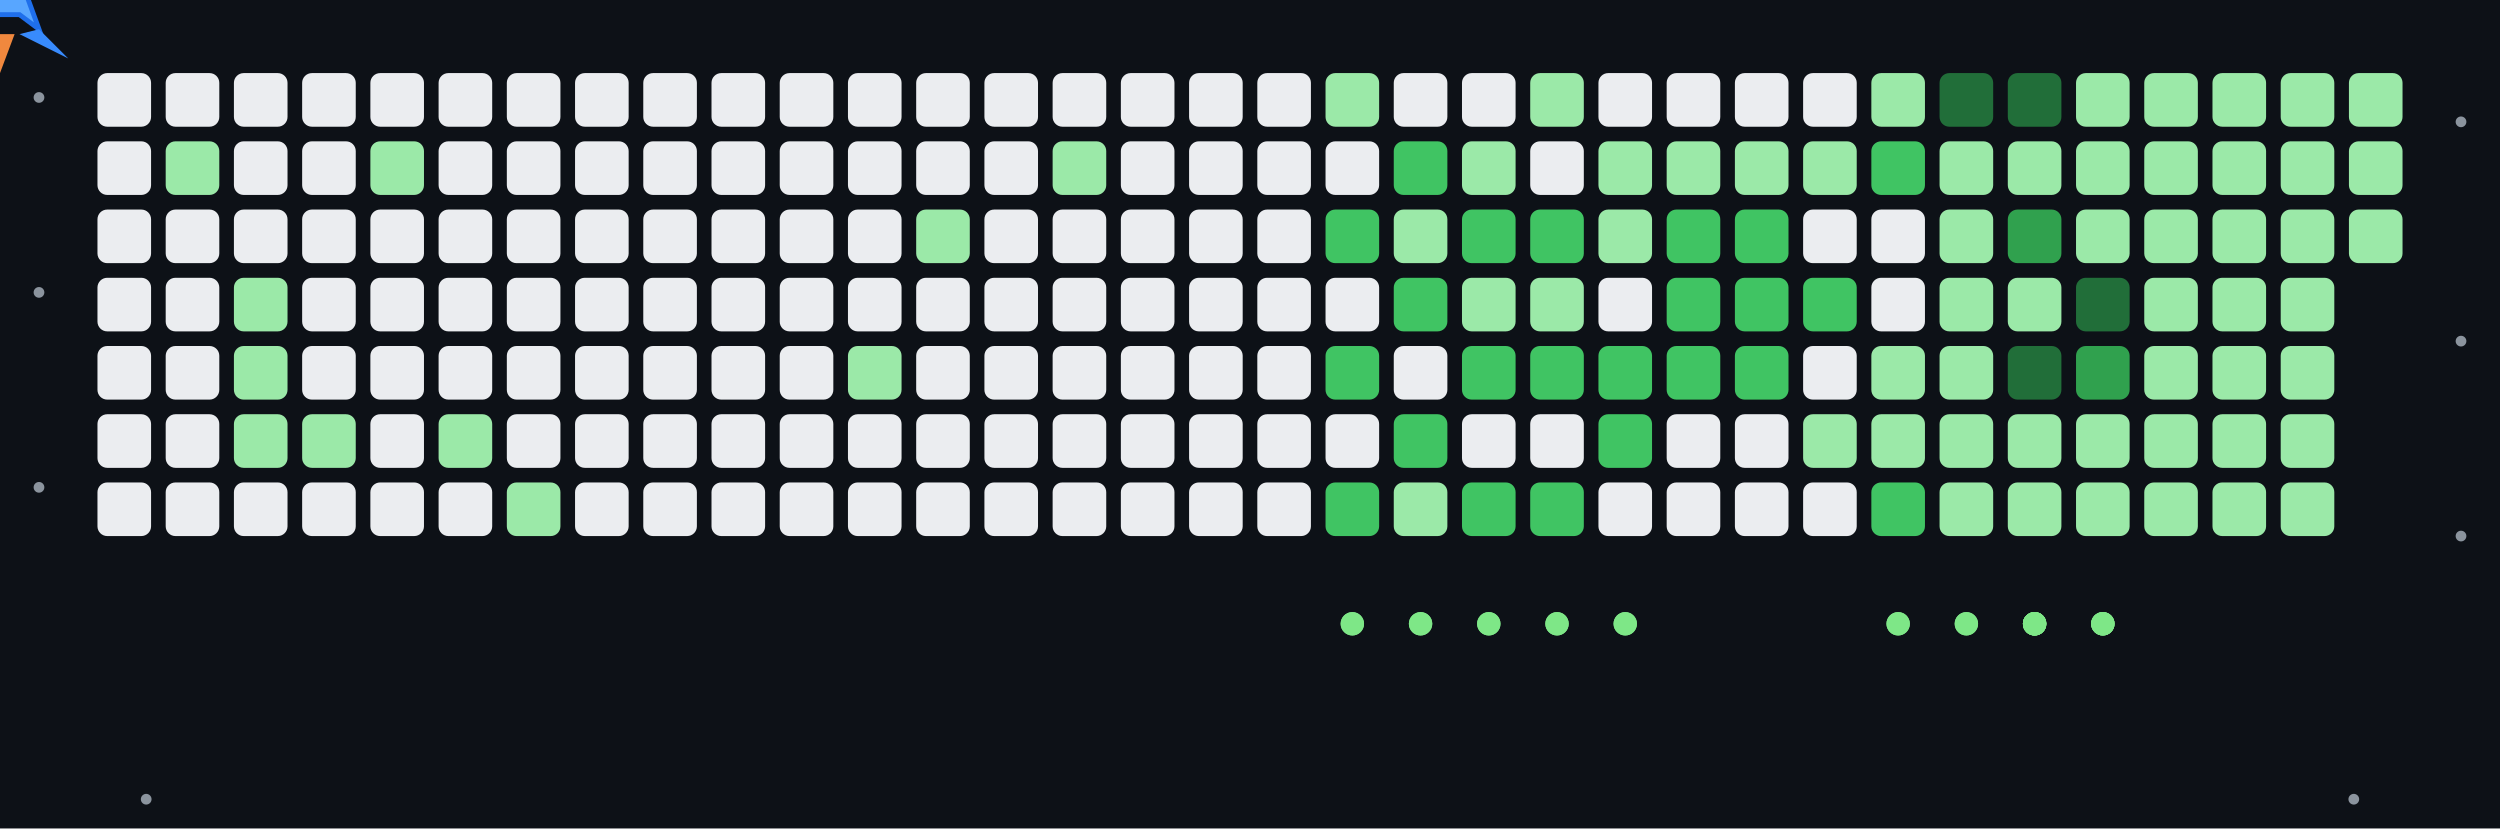
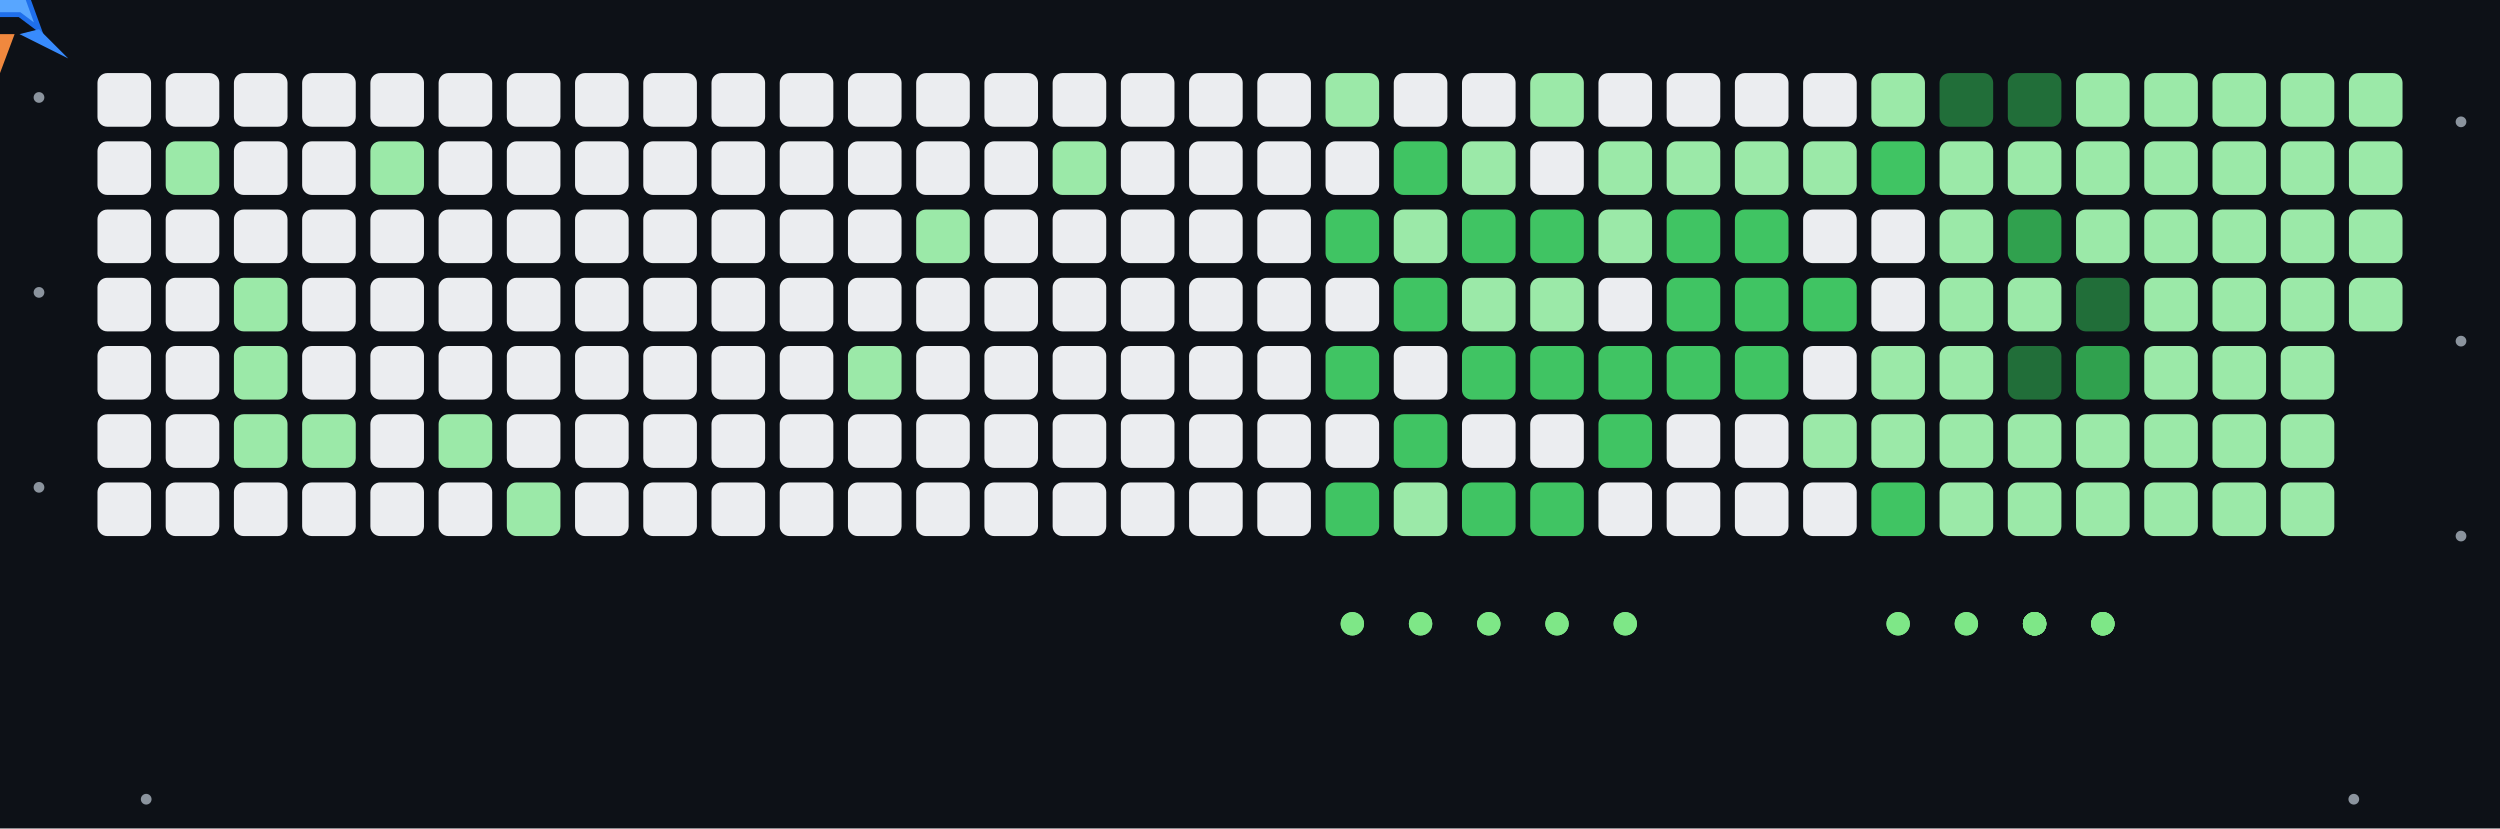
<svg xmlns="http://www.w3.org/2000/svg" viewBox="0 0 513 170">
  <rect x="0" y="0" width="513" height="170" fill="#0d1117" />
  <circle cx="8" cy="20" r="1.1" fill="#8b949e">
    <animate attributeName="opacity" values="0.2;1;0.2" dur="1.2s" repeatCount="indefinite" />
  </circle>
  <circle cx="8" cy="60" r="1.1" fill="#8b949e">
    <animate attributeName="opacity" values="0.2;1;0.2" dur="1.6s" repeatCount="indefinite" />
  </circle>
  <circle cx="8" cy="100" r="1.1" fill="#8b949e">
    <animate attributeName="opacity" values="0.2;1;0.2" dur="2s" repeatCount="indefinite" />
  </circle>
  <circle cx="505" cy="25" r="1.1" fill="#8b949e">
    <animate attributeName="opacity" values="0.2;1;0.2" dur="1.2s" repeatCount="indefinite" />
  </circle>
  <circle cx="505" cy="70" r="1.1" fill="#8b949e">
    <animate attributeName="opacity" values="0.2;1;0.2" dur="1.6s" repeatCount="indefinite" />
  </circle>
  <circle cx="505" cy="110" r="1.1" fill="#8b949e">
    <animate attributeName="opacity" values="0.2;1;0.2" dur="2s" repeatCount="indefinite" />
  </circle>
  <circle cx="30" cy="164" r="1.1" fill="#8b949e">
    <animate attributeName="opacity" values="0.2;1;0.2" dur="1.2s" repeatCount="indefinite" />
  </circle>
  <circle cx="483" cy="164" r="1.1" fill="#8b949e">
    <animate attributeName="opacity" values="0.2;1;0.2" dur="1.6s" repeatCount="indefinite" />
  </circle>
  <g id="grid">
    <rect x="20.00" y="15.00" width="11" height="11" rx="2" ry="2" fill="#ebedf0" />
    <rect x="20.00" y="29.00" width="11" height="11" rx="2" ry="2" fill="#ebedf0" />
    <rect x="20.00" y="43.00" width="11" height="11" rx="2" ry="2" fill="#ebedf0" />
    <rect x="20.00" y="57.00" width="11" height="11" rx="2" ry="2" fill="#ebedf0" />
    <rect x="20.00" y="71.00" width="11" height="11" rx="2" ry="2" fill="#ebedf0" />
    <rect x="20.00" y="85.00" width="11" height="11" rx="2" ry="2" fill="#ebedf0" />
    <rect x="20.00" y="99.00" width="11" height="11" rx="2" ry="2" fill="#ebedf0" />
    <rect x="34.00" y="15.00" width="11" height="11" rx="2" ry="2" fill="#ebedf0" />
    <rect x="34.00" y="29.00" width="11" height="11" rx="2" ry="2" fill="#9be9a8" />
    <rect x="34.00" y="43.00" width="11" height="11" rx="2" ry="2" fill="#ebedf0" />
    <rect x="34.00" y="57.00" width="11" height="11" rx="2" ry="2" fill="#ebedf0" />
    <rect x="34.00" y="71.00" width="11" height="11" rx="2" ry="2" fill="#ebedf0" />
    <rect x="34.00" y="85.00" width="11" height="11" rx="2" ry="2" fill="#ebedf0" />
    <rect x="34.00" y="99.00" width="11" height="11" rx="2" ry="2" fill="#ebedf0" />
    <rect x="48.00" y="15.00" width="11" height="11" rx="2" ry="2" fill="#ebedf0" />
    <rect x="48.00" y="29.00" width="11" height="11" rx="2" ry="2" fill="#ebedf0" />
    <rect x="48.00" y="43.00" width="11" height="11" rx="2" ry="2" fill="#ebedf0" />
    <rect x="48.00" y="57.00" width="11" height="11" rx="2" ry="2" fill="#9be9a8" />
    <rect x="48.00" y="71.00" width="11" height="11" rx="2" ry="2" fill="#9be9a8" />
    <rect x="48.00" y="85.00" width="11" height="11" rx="2" ry="2" fill="#9be9a8" />
    <rect x="48.00" y="99.00" width="11" height="11" rx="2" ry="2" fill="#ebedf0" />
    <rect x="62.00" y="15.00" width="11" height="11" rx="2" ry="2" fill="#ebedf0" />
    <rect x="62.00" y="29.00" width="11" height="11" rx="2" ry="2" fill="#ebedf0" />
    <rect x="62.00" y="43.00" width="11" height="11" rx="2" ry="2" fill="#ebedf0" />
    <rect x="62.00" y="57.00" width="11" height="11" rx="2" ry="2" fill="#ebedf0" />
    <rect x="62.00" y="71.00" width="11" height="11" rx="2" ry="2" fill="#ebedf0" />
    <rect x="62.00" y="85.00" width="11" height="11" rx="2" ry="2" fill="#9be9a8" />
    <rect x="62.00" y="99.00" width="11" height="11" rx="2" ry="2" fill="#ebedf0" />
    <rect x="76.00" y="15.00" width="11" height="11" rx="2" ry="2" fill="#ebedf0" />
    <rect x="76.00" y="29.00" width="11" height="11" rx="2" ry="2" fill="#9be9a8" />
    <rect x="76.00" y="43.00" width="11" height="11" rx="2" ry="2" fill="#ebedf0" />
    <rect x="76.00" y="57.00" width="11" height="11" rx="2" ry="2" fill="#ebedf0" />
    <rect x="76.00" y="71.00" width="11" height="11" rx="2" ry="2" fill="#ebedf0" />
    <rect x="76.00" y="85.00" width="11" height="11" rx="2" ry="2" fill="#ebedf0" />
    <rect x="76.00" y="99.00" width="11" height="11" rx="2" ry="2" fill="#ebedf0" />
    <rect x="90.00" y="15.00" width="11" height="11" rx="2" ry="2" fill="#ebedf0" />
    <rect x="90.00" y="29.00" width="11" height="11" rx="2" ry="2" fill="#ebedf0" />
    <rect x="90.00" y="43.00" width="11" height="11" rx="2" ry="2" fill="#ebedf0" />
    <rect x="90.00" y="57.00" width="11" height="11" rx="2" ry="2" fill="#ebedf0" />
    <rect x="90.00" y="71.00" width="11" height="11" rx="2" ry="2" fill="#ebedf0" />
    <rect x="90.00" y="85.00" width="11" height="11" rx="2" ry="2" fill="#9be9a8" />
    <rect x="90.00" y="99.00" width="11" height="11" rx="2" ry="2" fill="#ebedf0" />
    <rect x="104.00" y="15.00" width="11" height="11" rx="2" ry="2" fill="#ebedf0" />
    <rect x="104.00" y="29.00" width="11" height="11" rx="2" ry="2" fill="#ebedf0" />
    <rect x="104.00" y="43.00" width="11" height="11" rx="2" ry="2" fill="#ebedf0" />
    <rect x="104.00" y="57.00" width="11" height="11" rx="2" ry="2" fill="#ebedf0" />
    <rect x="104.00" y="71.00" width="11" height="11" rx="2" ry="2" fill="#ebedf0" />
    <rect x="104.00" y="85.00" width="11" height="11" rx="2" ry="2" fill="#ebedf0" />
    <rect x="104.00" y="99.00" width="11" height="11" rx="2" ry="2" fill="#9be9a8" />
    <rect x="118.00" y="15.00" width="11" height="11" rx="2" ry="2" fill="#ebedf0" />
    <rect x="118.00" y="29.00" width="11" height="11" rx="2" ry="2" fill="#ebedf0" />
    <rect x="118.00" y="43.00" width="11" height="11" rx="2" ry="2" fill="#ebedf0" />
    <rect x="118.00" y="57.00" width="11" height="11" rx="2" ry="2" fill="#ebedf0" />
    <rect x="118.00" y="71.00" width="11" height="11" rx="2" ry="2" fill="#ebedf0" />
    <rect x="118.00" y="85.00" width="11" height="11" rx="2" ry="2" fill="#ebedf0" />
    <rect x="118.00" y="99.00" width="11" height="11" rx="2" ry="2" fill="#ebedf0" />
    <rect x="132.00" y="15.00" width="11" height="11" rx="2" ry="2" fill="#ebedf0" />
    <rect x="132.00" y="29.00" width="11" height="11" rx="2" ry="2" fill="#ebedf0" />
    <rect x="132.00" y="43.00" width="11" height="11" rx="2" ry="2" fill="#ebedf0" />
    <rect x="132.00" y="57.00" width="11" height="11" rx="2" ry="2" fill="#ebedf0" />
    <rect x="132.00" y="71.00" width="11" height="11" rx="2" ry="2" fill="#ebedf0" />
    <rect x="132.00" y="85.00" width="11" height="11" rx="2" ry="2" fill="#ebedf0" />
    <rect x="132.00" y="99.00" width="11" height="11" rx="2" ry="2" fill="#ebedf0" />
    <rect x="146.00" y="15.00" width="11" height="11" rx="2" ry="2" fill="#ebedf0" />
    <rect x="146.00" y="29.00" width="11" height="11" rx="2" ry="2" fill="#ebedf0" />
    <rect x="146.00" y="43.00" width="11" height="11" rx="2" ry="2" fill="#ebedf0" />
    <rect x="146.00" y="57.00" width="11" height="11" rx="2" ry="2" fill="#ebedf0" />
    <rect x="146.00" y="71.00" width="11" height="11" rx="2" ry="2" fill="#ebedf0" />
    <rect x="146.00" y="85.00" width="11" height="11" rx="2" ry="2" fill="#ebedf0" />
    <rect x="146.00" y="99.00" width="11" height="11" rx="2" ry="2" fill="#ebedf0" />
    <rect x="160.00" y="15.00" width="11" height="11" rx="2" ry="2" fill="#ebedf0" />
    <rect x="160.00" y="29.00" width="11" height="11" rx="2" ry="2" fill="#ebedf0" />
    <rect x="160.00" y="43.00" width="11" height="11" rx="2" ry="2" fill="#ebedf0" />
    <rect x="160.00" y="57.00" width="11" height="11" rx="2" ry="2" fill="#ebedf0" />
    <rect x="160.00" y="71.00" width="11" height="11" rx="2" ry="2" fill="#ebedf0" />
    <rect x="160.00" y="85.00" width="11" height="11" rx="2" ry="2" fill="#ebedf0" />
    <rect x="160.00" y="99.00" width="11" height="11" rx="2" ry="2" fill="#ebedf0" />
    <rect x="174.00" y="15.00" width="11" height="11" rx="2" ry="2" fill="#ebedf0" />
    <rect x="174.00" y="29.00" width="11" height="11" rx="2" ry="2" fill="#ebedf0" />
    <rect x="174.00" y="43.00" width="11" height="11" rx="2" ry="2" fill="#ebedf0" />
    <rect x="174.00" y="57.00" width="11" height="11" rx="2" ry="2" fill="#ebedf0" />
    <rect x="174.00" y="71.00" width="11" height="11" rx="2" ry="2" fill="#9be9a8" />
    <rect x="174.00" y="85.00" width="11" height="11" rx="2" ry="2" fill="#ebedf0" />
    <rect x="174.00" y="99.00" width="11" height="11" rx="2" ry="2" fill="#ebedf0" />
    <rect x="188.00" y="15.00" width="11" height="11" rx="2" ry="2" fill="#ebedf0" />
    <rect x="188.00" y="29.00" width="11" height="11" rx="2" ry="2" fill="#ebedf0" />
    <rect x="188.00" y="43.00" width="11" height="11" rx="2" ry="2" fill="#9be9a8" />
    <rect x="188.00" y="57.00" width="11" height="11" rx="2" ry="2" fill="#ebedf0" />
    <rect x="188.00" y="71.00" width="11" height="11" rx="2" ry="2" fill="#ebedf0" />
    <rect x="188.00" y="85.00" width="11" height="11" rx="2" ry="2" fill="#ebedf0" />
    <rect x="188.00" y="99.00" width="11" height="11" rx="2" ry="2" fill="#ebedf0" />
    <rect x="202.00" y="15.00" width="11" height="11" rx="2" ry="2" fill="#ebedf0" />
    <rect x="202.00" y="29.00" width="11" height="11" rx="2" ry="2" fill="#ebedf0" />
    <rect x="202.00" y="43.00" width="11" height="11" rx="2" ry="2" fill="#ebedf0" />
    <rect x="202.00" y="57.00" width="11" height="11" rx="2" ry="2" fill="#ebedf0" />
    <rect x="202.00" y="71.00" width="11" height="11" rx="2" ry="2" fill="#ebedf0" />
    <rect x="202.00" y="85.00" width="11" height="11" rx="2" ry="2" fill="#ebedf0" />
    <rect x="202.00" y="99.00" width="11" height="11" rx="2" ry="2" fill="#ebedf0" />
    <rect x="216.00" y="15.00" width="11" height="11" rx="2" ry="2" fill="#ebedf0" />
    <rect x="216.00" y="29.00" width="11" height="11" rx="2" ry="2" fill="#9be9a8" />
    <rect x="216.00" y="43.00" width="11" height="11" rx="2" ry="2" fill="#ebedf0" />
    <rect x="216.00" y="57.00" width="11" height="11" rx="2" ry="2" fill="#ebedf0" />
    <rect x="216.00" y="71.00" width="11" height="11" rx="2" ry="2" fill="#ebedf0" />
    <rect x="216.00" y="85.00" width="11" height="11" rx="2" ry="2" fill="#ebedf0" />
    <rect x="216.00" y="99.00" width="11" height="11" rx="2" ry="2" fill="#ebedf0" />
    <rect x="230.00" y="15.00" width="11" height="11" rx="2" ry="2" fill="#ebedf0" />
    <rect x="230.00" y="29.00" width="11" height="11" rx="2" ry="2" fill="#ebedf0" />
    <rect x="230.00" y="43.00" width="11" height="11" rx="2" ry="2" fill="#ebedf0" />
    <rect x="230.00" y="57.00" width="11" height="11" rx="2" ry="2" fill="#ebedf0" />
    <rect x="230.00" y="71.00" width="11" height="11" rx="2" ry="2" fill="#ebedf0" />
    <rect x="230.00" y="85.00" width="11" height="11" rx="2" ry="2" fill="#ebedf0" />
    <rect x="230.00" y="99.00" width="11" height="11" rx="2" ry="2" fill="#ebedf0" />
    <rect x="244.00" y="15.00" width="11" height="11" rx="2" ry="2" fill="#ebedf0" />
    <rect x="244.00" y="29.00" width="11" height="11" rx="2" ry="2" fill="#ebedf0" />
    <rect x="244.00" y="43.00" width="11" height="11" rx="2" ry="2" fill="#ebedf0" />
    <rect x="244.00" y="57.00" width="11" height="11" rx="2" ry="2" fill="#ebedf0" />
    <rect x="244.00" y="71.00" width="11" height="11" rx="2" ry="2" fill="#ebedf0" />
    <rect x="244.00" y="85.00" width="11" height="11" rx="2" ry="2" fill="#ebedf0" />
    <rect x="244.00" y="99.00" width="11" height="11" rx="2" ry="2" fill="#ebedf0" />
    <rect x="258.00" y="15.00" width="11" height="11" rx="2" ry="2" fill="#ebedf0" />
    <rect x="258.00" y="29.00" width="11" height="11" rx="2" ry="2" fill="#ebedf0" />
    <rect x="258.00" y="43.00" width="11" height="11" rx="2" ry="2" fill="#ebedf0" />
    <rect x="258.00" y="57.00" width="11" height="11" rx="2" ry="2" fill="#ebedf0" />
    <rect x="258.00" y="71.00" width="11" height="11" rx="2" ry="2" fill="#ebedf0" />
    <rect x="258.00" y="85.00" width="11" height="11" rx="2" ry="2" fill="#ebedf0" />
    <rect x="258.00" y="99.00" width="11" height="11" rx="2" ry="2" fill="#ebedf0" />
    <rect x="272.00" y="15.00" width="11" height="11" rx="2" ry="2" fill="#9be9a8" />
    <rect x="272.00" y="29.00" width="11" height="11" rx="2" ry="2" fill="#ebedf0" />
    <rect x="272.00" y="43.00" width="11" height="11" rx="2" ry="2" fill="#40c463" />
    <rect x="272.00" y="57.00" width="11" height="11" rx="2" ry="2" fill="#ebedf0" />
    <rect x="272.00" y="71.00" width="11" height="11" rx="2" ry="2" fill="#40c463">
      <animate attributeName="fill" dur="20s" repeatCount="indefinite" keyTimes="0;0.271;0.277;0.729;0.735;1" values="#40c463;#40c463;#39d353;#40c463;#39d353;#40c463" />
    </rect>
    <rect x="272.00" y="85.00" width="11" height="11" rx="2" ry="2" fill="#ebedf0" />
    <rect x="272.00" y="99.00" width="11" height="11" rx="2" ry="2" fill="#40c463" />
    <rect x="286.00" y="15.00" width="11" height="11" rx="2" ry="2" fill="#ebedf0" />
    <rect x="286.00" y="29.00" width="11" height="11" rx="2" ry="2" fill="#40c463" />
    <rect x="286.00" y="43.00" width="11" height="11" rx="2" ry="2" fill="#9be9a8" />
    <rect x="286.00" y="57.00" width="11" height="11" rx="2" ry="2" fill="#40c463" />
    <rect x="286.00" y="71.00" width="11" height="11" rx="2" ry="2" fill="#ebedf0" />
    <rect x="286.00" y="85.00" width="11" height="11" rx="2" ry="2" fill="#40c463">
      <animate attributeName="fill" dur="20s" repeatCount="indefinite" keyTimes="0;0.285;0.291;0.715;0.721;1" values="#40c463;#40c463;#39d353;#40c463;#39d353;#40c463" />
    </rect>
    <rect x="286.00" y="99.00" width="11" height="11" rx="2" ry="2" fill="#9be9a8" />
    <rect x="300.00" y="15.00" width="11" height="11" rx="2" ry="2" fill="#ebedf0" />
    <rect x="300.00" y="29.00" width="11" height="11" rx="2" ry="2" fill="#9be9a8" />
    <rect x="300.00" y="43.00" width="11" height="11" rx="2" ry="2" fill="#40c463" />
    <rect x="300.00" y="57.00" width="11" height="11" rx="2" ry="2" fill="#9be9a8" />
    <rect x="300.00" y="71.00" width="11" height="11" rx="2" ry="2" fill="#40c463" />
    <rect x="300.00" y="85.00" width="11" height="11" rx="2" ry="2" fill="#ebedf0" />
    <rect x="300.00" y="99.00" width="11" height="11" rx="2" ry="2" fill="#40c463">
      <animate attributeName="fill" dur="20s" repeatCount="indefinite" keyTimes="0;0.299;0.305;0.701;0.707;1" values="#40c463;#40c463;#39d353;#40c463;#39d353;#40c463" />
    </rect>
    <rect x="314.00" y="15.00" width="11" height="11" rx="2" ry="2" fill="#9be9a8" />
    <rect x="314.00" y="29.00" width="11" height="11" rx="2" ry="2" fill="#ebedf0" />
    <rect x="314.00" y="43.00" width="11" height="11" rx="2" ry="2" fill="#40c463" />
    <rect x="314.00" y="57.00" width="11" height="11" rx="2" ry="2" fill="#9be9a8" />
    <rect x="314.00" y="71.00" width="11" height="11" rx="2" ry="2" fill="#40c463" />
    <rect x="314.00" y="85.00" width="11" height="11" rx="2" ry="2" fill="#ebedf0" />
    <rect x="314.00" y="99.00" width="11" height="11" rx="2" ry="2" fill="#40c463">
      <animate attributeName="fill" dur="20s" repeatCount="indefinite" keyTimes="0;0.313;0.319;0.687;0.693;1" values="#40c463;#40c463;#39d353;#40c463;#39d353;#40c463" />
    </rect>
    <rect x="328.00" y="15.00" width="11" height="11" rx="2" ry="2" fill="#ebedf0" />
    <rect x="328.00" y="29.00" width="11" height="11" rx="2" ry="2" fill="#9be9a8" />
    <rect x="328.00" y="43.00" width="11" height="11" rx="2" ry="2" fill="#9be9a8" />
    <rect x="328.00" y="57.00" width="11" height="11" rx="2" ry="2" fill="#ebedf0" />
    <rect x="328.00" y="71.00" width="11" height="11" rx="2" ry="2" fill="#40c463" />
    <rect x="328.00" y="85.00" width="11" height="11" rx="2" ry="2" fill="#40c463">
      <animate attributeName="fill" dur="20s" repeatCount="indefinite" keyTimes="0;0.327;0.333;0.673;0.679;1" values="#40c463;#40c463;#39d353;#40c463;#39d353;#40c463" />
    </rect>
    <rect x="328.00" y="99.00" width="11" height="11" rx="2" ry="2" fill="#ebedf0" />
    <rect x="342.00" y="15.00" width="11" height="11" rx="2" ry="2" fill="#ebedf0" />
    <rect x="342.00" y="29.00" width="11" height="11" rx="2" ry="2" fill="#9be9a8" />
    <rect x="342.00" y="43.00" width="11" height="11" rx="2" ry="2" fill="#40c463" />
    <rect x="342.00" y="57.00" width="11" height="11" rx="2" ry="2" fill="#40c463" />
    <rect x="342.00" y="71.00" width="11" height="11" rx="2" ry="2" fill="#40c463" />
    <rect x="342.00" y="85.00" width="11" height="11" rx="2" ry="2" fill="#ebedf0" />
    <rect x="342.00" y="99.00" width="11" height="11" rx="2" ry="2" fill="#ebedf0" />
    <rect x="356.00" y="15.00" width="11" height="11" rx="2" ry="2" fill="#ebedf0" />
    <rect x="356.00" y="29.00" width="11" height="11" rx="2" ry="2" fill="#9be9a8" />
    <rect x="356.00" y="43.00" width="11" height="11" rx="2" ry="2" fill="#40c463" />
    <rect x="356.00" y="57.00" width="11" height="11" rx="2" ry="2" fill="#40c463" />
    <rect x="356.00" y="71.00" width="11" height="11" rx="2" ry="2" fill="#40c463" />
    <rect x="356.00" y="85.00" width="11" height="11" rx="2" ry="2" fill="#ebedf0" />
    <rect x="356.00" y="99.00" width="11" height="11" rx="2" ry="2" fill="#ebedf0" />
    <rect x="370.00" y="15.00" width="11" height="11" rx="2" ry="2" fill="#ebedf0" />
    <rect x="370.00" y="29.00" width="11" height="11" rx="2" ry="2" fill="#9be9a8" />
    <rect x="370.00" y="43.00" width="11" height="11" rx="2" ry="2" fill="#ebedf0" />
    <rect x="370.00" y="57.00" width="11" height="11" rx="2" ry="2" fill="#40c463" />
    <rect x="370.00" y="71.00" width="11" height="11" rx="2" ry="2" fill="#ebedf0" />
    <rect x="370.00" y="85.00" width="11" height="11" rx="2" ry="2" fill="#9be9a8" />
    <rect x="370.00" y="99.00" width="11" height="11" rx="2" ry="2" fill="#ebedf0" />
    <rect x="384.00" y="15.00" width="11" height="11" rx="2" ry="2" fill="#9be9a8" />
    <rect x="384.00" y="29.00" width="11" height="11" rx="2" ry="2" fill="#40c463" />
    <rect x="384.00" y="43.00" width="11" height="11" rx="2" ry="2" fill="#ebedf0" />
    <rect x="384.00" y="57.00" width="11" height="11" rx="2" ry="2" fill="#ebedf0" />
    <rect x="384.00" y="71.00" width="11" height="11" rx="2" ry="2" fill="#9be9a8" />
    <rect x="384.00" y="85.00" width="11" height="11" rx="2" ry="2" fill="#9be9a8" />
    <rect x="384.00" y="99.00" width="11" height="11" rx="2" ry="2" fill="#40c463">
      <animate attributeName="fill" dur="20s" repeatCount="indefinite" keyTimes="0;0.382;0.388;0.618;0.624;1" values="#40c463;#40c463;#39d353;#40c463;#39d353;#40c463" />
    </rect>
    <rect x="398.00" y="15.00" width="11" height="11" rx="2" ry="2" fill="#216e39">
      <animate attributeName="fill" dur="20s" repeatCount="indefinite" keyTimes="0;0.396;0.402;0.604;0.61;1" values="#216e39;#216e39;#39d353;#216e39;#39d353;#216e39" />
    </rect>
    <rect x="398.00" y="29.00" width="11" height="11" rx="2" ry="2" fill="#9be9a8" />
    <rect x="398.00" y="43.00" width="11" height="11" rx="2" ry="2" fill="#9be9a8" />
    <rect x="398.00" y="57.00" width="11" height="11" rx="2" ry="2" fill="#9be9a8" />
    <rect x="398.00" y="71.00" width="11" height="11" rx="2" ry="2" fill="#9be9a8" />
    <rect x="398.00" y="85.00" width="11" height="11" rx="2" ry="2" fill="#9be9a8" />
    <rect x="398.00" y="99.00" width="11" height="11" rx="2" ry="2" fill="#9be9a8" />
    <rect x="412.00" y="15.00" width="11" height="11" rx="2" ry="2" fill="#216e39">
      <animate attributeName="fill" dur="20s" repeatCount="indefinite" keyTimes="0;0.41;0.416;0.59;0.596;1" values="#216e39;#216e39;#39d353;#216e39;#39d353;#216e39" />
    </rect>
    <rect x="412.00" y="29.00" width="11" height="11" rx="2" ry="2" fill="#9be9a8" />
    <rect x="412.00" y="43.00" width="11" height="11" rx="2" ry="2" fill="#30a14e">
      <animate attributeName="fill" dur="20s" repeatCount="indefinite" keyTimes="0;0.41;0.416;0.59;0.596;1" values="#30a14e;#30a14e;#39d353;#30a14e;#39d353;#30a14e" />
    </rect>
    <rect x="412.00" y="57.00" width="11" height="11" rx="2" ry="2" fill="#9be9a8" />
    <rect x="412.00" y="71.00" width="11" height="11" rx="2" ry="2" fill="#216e39">
      <animate attributeName="fill" dur="20s" repeatCount="indefinite" keyTimes="0;0.41;0.416;0.59;0.596;1" values="#216e39;#216e39;#39d353;#216e39;#39d353;#216e39" />
    </rect>
    <rect x="412.00" y="85.00" width="11" height="11" rx="2" ry="2" fill="#9be9a8" />
    <rect x="412.00" y="99.00" width="11" height="11" rx="2" ry="2" fill="#9be9a8" />
    <rect x="426.00" y="15.00" width="11" height="11" rx="2" ry="2" fill="#9be9a8" />
    <rect x="426.00" y="29.00" width="11" height="11" rx="2" ry="2" fill="#9be9a8" />
    <rect x="426.00" y="43.00" width="11" height="11" rx="2" ry="2" fill="#9be9a8" />
    <rect x="426.00" y="57.00" width="11" height="11" rx="2" ry="2" fill="#216e39">
      <animate attributeName="fill" dur="20s" repeatCount="indefinite" keyTimes="0;0.424;0.43;0.576;0.582;1" values="#216e39;#216e39;#39d353;#216e39;#39d353;#216e39" />
    </rect>
    <rect x="426.00" y="71.00" width="11" height="11" rx="2" ry="2" fill="#30a14e">
      <animate attributeName="fill" dur="20s" repeatCount="indefinite" keyTimes="0;0.424;0.43;0.576;0.582;1" values="#30a14e;#30a14e;#39d353;#30a14e;#39d353;#30a14e" />
    </rect>
    <rect x="426.00" y="85.00" width="11" height="11" rx="2" ry="2" fill="#9be9a8" />
    <rect x="426.00" y="99.00" width="11" height="11" rx="2" ry="2" fill="#9be9a8" />
    <rect x="440.00" y="15.00" width="11" height="11" rx="2" ry="2" fill="#9be9a8" />
    <rect x="440.00" y="29.00" width="11" height="11" rx="2" ry="2" fill="#9be9a8" />
    <rect x="440.00" y="43.00" width="11" height="11" rx="2" ry="2" fill="#9be9a8" />
    <rect x="440.00" y="57.00" width="11" height="11" rx="2" ry="2" fill="#9be9a8" />
    <rect x="440.00" y="71.00" width="11" height="11" rx="2" ry="2" fill="#9be9a8" />
    <rect x="440.00" y="85.00" width="11" height="11" rx="2" ry="2" fill="#9be9a8" />
    <rect x="440.00" y="99.00" width="11" height="11" rx="2" ry="2" fill="#9be9a8" />
    <rect x="454.00" y="15.00" width="11" height="11" rx="2" ry="2" fill="#9be9a8" />
    <rect x="454.00" y="29.00" width="11" height="11" rx="2" ry="2" fill="#9be9a8" />
    <rect x="454.00" y="43.00" width="11" height="11" rx="2" ry="2" fill="#9be9a8" />
    <rect x="454.00" y="57.00" width="11" height="11" rx="2" ry="2" fill="#9be9a8" />
    <rect x="454.00" y="71.00" width="11" height="11" rx="2" ry="2" fill="#9be9a8" />
    <rect x="454.00" y="85.00" width="11" height="11" rx="2" ry="2" fill="#9be9a8" />
    <rect x="454.00" y="99.00" width="11" height="11" rx="2" ry="2" fill="#9be9a8" />
    <rect x="468.00" y="15.00" width="11" height="11" rx="2" ry="2" fill="#9be9a8" />
    <rect x="468.00" y="29.00" width="11" height="11" rx="2" ry="2" fill="#9be9a8" />
    <rect x="468.00" y="43.00" width="11" height="11" rx="2" ry="2" fill="#9be9a8" />
    <rect x="468.00" y="57.00" width="11" height="11" rx="2" ry="2" fill="#9be9a8" />
    <rect x="468.00" y="71.00" width="11" height="11" rx="2" ry="2" fill="#9be9a8" />
    <rect x="468.00" y="85.00" width="11" height="11" rx="2" ry="2" fill="#9be9a8" />
    <rect x="468.00" y="99.00" width="11" height="11" rx="2" ry="2" fill="#9be9a8" />
    <rect x="482.00" y="15.00" width="11" height="11" rx="2" ry="2" fill="#9be9a8" />
    <rect x="482.00" y="29.00" width="11" height="11" rx="2" ry="2" fill="#9be9a8" />
    <rect x="482.00" y="43.00" width="11" height="11" rx="2" ry="2" fill="#9be9a8" />
+     <rect x="482.00" y="57.00" width="11" height="11" rx="2" ry="2" fill="#9be9a8" />
  </g>
  <g id="bullets">
    <circle cx="277.5" cy="128" r="2.4" fill="#7ee787">
      <animate attributeName="cy" dur="20s" repeatCount="indefinite" keyTimes="0;0.253;0.271;1" values="128;128;76.5;76.5" />
      <animate attributeName="opacity" dur="20s" repeatCount="indefinite" keyTimes="0;0.253;0.271;0.277;1" values="0;1;1;0;0" />
    </circle>
    <circle cx="291.5" cy="128" r="2.4" fill="#7ee787">
      <animate attributeName="cy" dur="20s" repeatCount="indefinite" keyTimes="0;0.267;0.285;1" values="128;128;90.5;90.5" />
      <animate attributeName="opacity" dur="20s" repeatCount="indefinite" keyTimes="0;0.267;0.285;0.291;1" values="0;1;1;0;0" />
    </circle>
    <circle cx="305.5" cy="128" r="2.4" fill="#7ee787">
      <animate attributeName="cy" dur="20s" repeatCount="indefinite" keyTimes="0;0.281;0.299;1" values="128;128;104.5;104.5" />
      <animate attributeName="opacity" dur="20s" repeatCount="indefinite" keyTimes="0;0.281;0.299;0.305;1" values="0;1;1;0;0" />
    </circle>
    <circle cx="319.5" cy="128" r="2.4" fill="#7ee787">
      <animate attributeName="cy" dur="20s" repeatCount="indefinite" keyTimes="0;0.295;0.313;1" values="128;128;104.5;104.5" />
      <animate attributeName="opacity" dur="20s" repeatCount="indefinite" keyTimes="0;0.295;0.313;0.319;1" values="0;1;1;0;0" />
    </circle>
    <circle cx="333.5" cy="128" r="2.4" fill="#7ee787">
      <animate attributeName="cy" dur="20s" repeatCount="indefinite" keyTimes="0;0.309;0.327;1" values="128;128;90.5;90.5" />
      <animate attributeName="opacity" dur="20s" repeatCount="indefinite" keyTimes="0;0.309;0.327;0.333;1" values="0;1;1;0;0" />
    </circle>
    <circle cx="389.5" cy="128" r="2.4" fill="#7ee787">
      <animate attributeName="cy" dur="20s" repeatCount="indefinite" keyTimes="0;0.364;0.382;1" values="128;128;104.5;104.5" />
      <animate attributeName="opacity" dur="20s" repeatCount="indefinite" keyTimes="0;0.364;0.382;0.388;1" values="0;1;1;0;0" />
    </circle>
    <circle cx="403.5" cy="128" r="2.4" fill="#7ee787">
      <animate attributeName="cy" dur="20s" repeatCount="indefinite" keyTimes="0;0.378;0.396;1" values="128;128;20.5;20.5" />
      <animate attributeName="opacity" dur="20s" repeatCount="indefinite" keyTimes="0;0.378;0.396;0.402;1" values="0;1;1;0;0" />
    </circle>
    <circle cx="417.5" cy="128" r="2.4" fill="#7ee787">
      <animate attributeName="cy" dur="20s" repeatCount="indefinite" keyTimes="0;0.392;0.41;1" values="128;128;20.5;20.5" />
      <animate attributeName="opacity" dur="20s" repeatCount="indefinite" keyTimes="0;0.392;0.41;0.416;1" values="0;1;1;0;0" />
    </circle>
    <circle cx="417.5" cy="128" r="2.4" fill="#7ee787">
      <animate attributeName="cy" dur="20s" repeatCount="indefinite" keyTimes="0;0.392;0.41;1" values="128;128;48.5;48.5" />
      <animate attributeName="opacity" dur="20s" repeatCount="indefinite" keyTimes="0;0.392;0.41;0.416;1" values="0;1;1;0;0" />
    </circle>
    <circle cx="417.5" cy="128" r="2.4" fill="#7ee787">
      <animate attributeName="cy" dur="20s" repeatCount="indefinite" keyTimes="0;0.392;0.41;1" values="128;128;76.5;76.5" />
      <animate attributeName="opacity" dur="20s" repeatCount="indefinite" keyTimes="0;0.392;0.41;0.416;1" values="0;1;1;0;0" />
    </circle>
    <circle cx="431.5" cy="128" r="2.4" fill="#7ee787">
      <animate attributeName="cy" dur="20s" repeatCount="indefinite" keyTimes="0;0.406;0.424;1" values="128;128;62.5;62.5" />
      <animate attributeName="opacity" dur="20s" repeatCount="indefinite" keyTimes="0;0.406;0.424;0.43;1" values="0;1;1;0;0" />
    </circle>
    <circle cx="431.5" cy="128" r="2.4" fill="#7ee787">
      <animate attributeName="cy" dur="20s" repeatCount="indefinite" keyTimes="0;0.406;0.424;1" values="128;128;76.5;76.5" />
      <animate attributeName="opacity" dur="20s" repeatCount="indefinite" keyTimes="0;0.406;0.424;0.43;1" values="0;1;1;0;0" />
    </circle>
    <circle cx="431.5" cy="128" r="2.4" fill="#7ee787">
      <animate attributeName="cy" dur="20s" repeatCount="indefinite" keyTimes="0;0.558;0.576;1" values="128;128;76.5;76.5" />
      <animate attributeName="opacity" dur="20s" repeatCount="indefinite" keyTimes="0;0.558;0.576;0.582;1" values="0;1;1;0;0" />
    </circle>
    <circle cx="431.5" cy="128" r="2.4" fill="#7ee787">
      <animate attributeName="cy" dur="20s" repeatCount="indefinite" keyTimes="0;0.558;0.576;1" values="128;128;62.5;62.5" />
      <animate attributeName="opacity" dur="20s" repeatCount="indefinite" keyTimes="0;0.558;0.576;0.582;1" values="0;1;1;0;0" />
    </circle>
    <circle cx="417.5" cy="128" r="2.4" fill="#7ee787">
      <animate attributeName="cy" dur="20s" repeatCount="indefinite" keyTimes="0;0.572;0.59;1" values="128;128;76.5;76.5" />
      <animate attributeName="opacity" dur="20s" repeatCount="indefinite" keyTimes="0;0.572;0.59;0.596;1" values="0;1;1;0;0" />
    </circle>
    <circle cx="417.5" cy="128" r="2.4" fill="#7ee787">
      <animate attributeName="cy" dur="20s" repeatCount="indefinite" keyTimes="0;0.572;0.59;1" values="128;128;48.5;48.5" />
      <animate attributeName="opacity" dur="20s" repeatCount="indefinite" keyTimes="0;0.572;0.59;0.596;1" values="0;1;1;0;0" />
    </circle>
    <circle cx="417.5" cy="128" r="2.4" fill="#7ee787">
      <animate attributeName="cy" dur="20s" repeatCount="indefinite" keyTimes="0;0.572;0.59;1" values="128;128;20.5;20.5" />
      <animate attributeName="opacity" dur="20s" repeatCount="indefinite" keyTimes="0;0.572;0.59;0.596;1" values="0;1;1;0;0" />
    </circle>
    <circle cx="403.5" cy="128" r="2.4" fill="#7ee787">
      <animate attributeName="cy" dur="20s" repeatCount="indefinite" keyTimes="0;0.586;0.604;1" values="128;128;20.5;20.5" />
      <animate attributeName="opacity" dur="20s" repeatCount="indefinite" keyTimes="0;0.586;0.604;0.61;1" values="0;1;1;0;0" />
    </circle>
    <circle cx="389.5" cy="128" r="2.4" fill="#7ee787">
      <animate attributeName="cy" dur="20s" repeatCount="indefinite" keyTimes="0;0.6;0.618;1" values="128;128;104.5;104.5" />
      <animate attributeName="opacity" dur="20s" repeatCount="indefinite" keyTimes="0;0.6;0.618;0.624;1" values="0;1;1;0;0" />
    </circle>
    <circle cx="333.5" cy="128" r="2.4" fill="#7ee787">
      <animate attributeName="cy" dur="20s" repeatCount="indefinite" keyTimes="0;0.655;0.673;1" values="128;128;90.5;90.5" />
      <animate attributeName="opacity" dur="20s" repeatCount="indefinite" keyTimes="0;0.655;0.673;0.679;1" values="0;1;1;0;0" />
    </circle>
    <circle cx="319.5" cy="128" r="2.4" fill="#7ee787">
      <animate attributeName="cy" dur="20s" repeatCount="indefinite" keyTimes="0;0.669;0.687;1" values="128;128;104.5;104.5" />
      <animate attributeName="opacity" dur="20s" repeatCount="indefinite" keyTimes="0;0.669;0.687;0.693;1" values="0;1;1;0;0" />
    </circle>
    <circle cx="305.5" cy="128" r="2.4" fill="#7ee787">
      <animate attributeName="cy" dur="20s" repeatCount="indefinite" keyTimes="0;0.683;0.701;1" values="128;128;104.5;104.5" />
      <animate attributeName="opacity" dur="20s" repeatCount="indefinite" keyTimes="0;0.683;0.701;0.707;1" values="0;1;1;0;0" />
    </circle>
    <circle cx="291.5" cy="128" r="2.4" fill="#7ee787">
      <animate attributeName="cy" dur="20s" repeatCount="indefinite" keyTimes="0;0.697;0.715;1" values="128;128;90.5;90.5" />
      <animate attributeName="opacity" dur="20s" repeatCount="indefinite" keyTimes="0;0.697;0.715;0.721;1" values="0;1;1;0;0" />
    </circle>
    <circle cx="277.5" cy="128" r="2.4" fill="#7ee787">
      <animate attributeName="cy" dur="20s" repeatCount="indefinite" keyTimes="0;0.711;0.729;1" values="128;128;76.5;76.5" />
      <animate attributeName="opacity" dur="20s" repeatCount="indefinite" keyTimes="0;0.711;0.729;0.735;1" values="0;1;1;0;0" />
    </circle>
  </g>
  <g id="blasts">
    <circle cx="277.5" cy="76.5" r="0" fill="none" stroke="#56d364" stroke-width="1.6" opacity="0">
      <animate attributeName="r" dur="20s" repeatCount="indefinite" keyTimes="0;0.271;0.289;1" values="0;1;9;9" />
      <animate attributeName="opacity" dur="20s" repeatCount="indefinite" keyTimes="0;0.271;0.289;1" values="0;1;1;0" />
    </circle>
    <circle cx="291.5" cy="90.5" r="0" fill="none" stroke="#56d364" stroke-width="1.6" opacity="0">
      <animate attributeName="r" dur="20s" repeatCount="indefinite" keyTimes="0;0.285;0.303;1" values="0;1;9;9" />
      <animate attributeName="opacity" dur="20s" repeatCount="indefinite" keyTimes="0;0.285;0.303;1" values="0;1;1;0" />
    </circle>
    <circle cx="305.5" cy="104.5" r="0" fill="none" stroke="#56d364" stroke-width="1.6" opacity="0">
      <animate attributeName="r" dur="20s" repeatCount="indefinite" keyTimes="0;0.299;0.317;1" values="0;1;9;9" />
      <animate attributeName="opacity" dur="20s" repeatCount="indefinite" keyTimes="0;0.299;0.317;1" values="0;1;1;0" />
    </circle>
    <circle cx="319.5" cy="104.5" r="0" fill="none" stroke="#56d364" stroke-width="1.6" opacity="0">
      <animate attributeName="r" dur="20s" repeatCount="indefinite" keyTimes="0;0.313;0.331;1" values="0;1;9;9" />
      <animate attributeName="opacity" dur="20s" repeatCount="indefinite" keyTimes="0;0.313;0.331;1" values="0;1;1;0" />
    </circle>
    <circle cx="333.5" cy="90.5" r="0" fill="none" stroke="#56d364" stroke-width="1.6" opacity="0">
      <animate attributeName="r" dur="20s" repeatCount="indefinite" keyTimes="0;0.327;0.345;1" values="0;1;9;9" />
      <animate attributeName="opacity" dur="20s" repeatCount="indefinite" keyTimes="0;0.327;0.345;1" values="0;1;1;0" />
    </circle>
    <circle cx="389.5" cy="104.5" r="0" fill="none" stroke="#56d364" stroke-width="1.6" opacity="0">
      <animate attributeName="r" dur="20s" repeatCount="indefinite" keyTimes="0;0.382;0.4;1" values="0;1;9;9" />
      <animate attributeName="opacity" dur="20s" repeatCount="indefinite" keyTimes="0;0.382;0.4;1" values="0;1;1;0" />
    </circle>
    <circle cx="403.5" cy="20.5" r="0" fill="none" stroke="#56d364" stroke-width="1.6" opacity="0">
      <animate attributeName="r" dur="20s" repeatCount="indefinite" keyTimes="0;0.396;0.414;1" values="0;1;9;9" />
      <animate attributeName="opacity" dur="20s" repeatCount="indefinite" keyTimes="0;0.396;0.414;1" values="0;1;1;0" />
    </circle>
    <circle cx="417.5" cy="20.5" r="0" fill="none" stroke="#56d364" stroke-width="1.6" opacity="0">
      <animate attributeName="r" dur="20s" repeatCount="indefinite" keyTimes="0;0.41;0.428;1" values="0;1;9;9" />
      <animate attributeName="opacity" dur="20s" repeatCount="indefinite" keyTimes="0;0.41;0.428;1" values="0;1;1;0" />
    </circle>
    <circle cx="417.5" cy="48.5" r="0" fill="none" stroke="#56d364" stroke-width="1.6" opacity="0">
      <animate attributeName="r" dur="20s" repeatCount="indefinite" keyTimes="0;0.41;0.428;1" values="0;1;9;9" />
      <animate attributeName="opacity" dur="20s" repeatCount="indefinite" keyTimes="0;0.41;0.428;1" values="0;1;1;0" />
    </circle>
    <circle cx="417.5" cy="76.5" r="0" fill="none" stroke="#56d364" stroke-width="1.6" opacity="0">
      <animate attributeName="r" dur="20s" repeatCount="indefinite" keyTimes="0;0.41;0.428;1" values="0;1;9;9" />
      <animate attributeName="opacity" dur="20s" repeatCount="indefinite" keyTimes="0;0.41;0.428;1" values="0;1;1;0" />
    </circle>
    <circle cx="431.5" cy="62.5" r="0" fill="none" stroke="#56d364" stroke-width="1.6" opacity="0">
      <animate attributeName="r" dur="20s" repeatCount="indefinite" keyTimes="0;0.424;0.442;1" values="0;1;9;9" />
      <animate attributeName="opacity" dur="20s" repeatCount="indefinite" keyTimes="0;0.424;0.442;1" values="0;1;1;0" />
    </circle>
    <circle cx="431.5" cy="76.5" r="0" fill="none" stroke="#56d364" stroke-width="1.6" opacity="0">
      <animate attributeName="r" dur="20s" repeatCount="indefinite" keyTimes="0;0.424;0.442;1" values="0;1;9;9" />
      <animate attributeName="opacity" dur="20s" repeatCount="indefinite" keyTimes="0;0.424;0.442;1" values="0;1;1;0" />
    </circle>
    <circle cx="431.5" cy="76.5" r="0" fill="none" stroke="#56d364" stroke-width="1.6" opacity="0">
      <animate attributeName="r" dur="20s" repeatCount="indefinite" keyTimes="0;0.576;0.594;1" values="0;1;9;9" />
      <animate attributeName="opacity" dur="20s" repeatCount="indefinite" keyTimes="0;0.576;0.594;1" values="0;1;1;0" />
    </circle>
    <circle cx="431.5" cy="62.5" r="0" fill="none" stroke="#56d364" stroke-width="1.6" opacity="0">
      <animate attributeName="r" dur="20s" repeatCount="indefinite" keyTimes="0;0.576;0.594;1" values="0;1;9;9" />
      <animate attributeName="opacity" dur="20s" repeatCount="indefinite" keyTimes="0;0.576;0.594;1" values="0;1;1;0" />
    </circle>
    <circle cx="417.5" cy="76.5" r="0" fill="none" stroke="#56d364" stroke-width="1.6" opacity="0">
      <animate attributeName="r" dur="20s" repeatCount="indefinite" keyTimes="0;0.59;0.608;1" values="0;1;9;9" />
      <animate attributeName="opacity" dur="20s" repeatCount="indefinite" keyTimes="0;0.59;0.608;1" values="0;1;1;0" />
    </circle>
    <circle cx="417.5" cy="48.5" r="0" fill="none" stroke="#56d364" stroke-width="1.6" opacity="0">
      <animate attributeName="r" dur="20s" repeatCount="indefinite" keyTimes="0;0.59;0.608;1" values="0;1;9;9" />
      <animate attributeName="opacity" dur="20s" repeatCount="indefinite" keyTimes="0;0.59;0.608;1" values="0;1;1;0" />
    </circle>
    <circle cx="417.5" cy="20.5" r="0" fill="none" stroke="#56d364" stroke-width="1.6" opacity="0">
      <animate attributeName="r" dur="20s" repeatCount="indefinite" keyTimes="0;0.59;0.608;1" values="0;1;9;9" />
      <animate attributeName="opacity" dur="20s" repeatCount="indefinite" keyTimes="0;0.59;0.608;1" values="0;1;1;0" />
    </circle>
    <circle cx="403.5" cy="20.5" r="0" fill="none" stroke="#56d364" stroke-width="1.6" opacity="0">
      <animate attributeName="r" dur="20s" repeatCount="indefinite" keyTimes="0;0.604;0.622;1" values="0;1;9;9" />
      <animate attributeName="opacity" dur="20s" repeatCount="indefinite" keyTimes="0;0.604;0.622;1" values="0;1;1;0" />
    </circle>
    <circle cx="389.5" cy="104.5" r="0" fill="none" stroke="#56d364" stroke-width="1.6" opacity="0">
      <animate attributeName="r" dur="20s" repeatCount="indefinite" keyTimes="0;0.618;0.636;1" values="0;1;9;9" />
      <animate attributeName="opacity" dur="20s" repeatCount="indefinite" keyTimes="0;0.618;0.636;1" values="0;1;1;0" />
    </circle>
    <circle cx="333.5" cy="90.5" r="0" fill="none" stroke="#56d364" stroke-width="1.6" opacity="0">
      <animate attributeName="r" dur="20s" repeatCount="indefinite" keyTimes="0;0.673;0.691;1" values="0;1;9;9" />
      <animate attributeName="opacity" dur="20s" repeatCount="indefinite" keyTimes="0;0.673;0.691;1" values="0;1;1;0" />
    </circle>
    <circle cx="319.5" cy="104.5" r="0" fill="none" stroke="#56d364" stroke-width="1.6" opacity="0">
      <animate attributeName="r" dur="20s" repeatCount="indefinite" keyTimes="0;0.687;0.705;1" values="0;1;9;9" />
      <animate attributeName="opacity" dur="20s" repeatCount="indefinite" keyTimes="0;0.687;0.705;1" values="0;1;1;0" />
    </circle>
    <circle cx="305.5" cy="104.5" r="0" fill="none" stroke="#56d364" stroke-width="1.6" opacity="0">
      <animate attributeName="r" dur="20s" repeatCount="indefinite" keyTimes="0;0.701;0.719;1" values="0;1;9;9" />
      <animate attributeName="opacity" dur="20s" repeatCount="indefinite" keyTimes="0;0.701;0.719;1" values="0;1;1;0" />
    </circle>
    <circle cx="291.5" cy="90.5" r="0" fill="none" stroke="#56d364" stroke-width="1.6" opacity="0">
      <animate attributeName="r" dur="20s" repeatCount="indefinite" keyTimes="0;0.715;0.733;1" values="0;1;9;9" />
      <animate attributeName="opacity" dur="20s" repeatCount="indefinite" keyTimes="0;0.715;0.733;1" values="0;1;1;0" />
    </circle>
    <circle cx="277.5" cy="76.5" r="0" fill="none" stroke="#56d364" stroke-width="1.6" opacity="0">
      <animate attributeName="r" dur="20s" repeatCount="indefinite" keyTimes="0;0.729;0.747;1" values="0;1;9;9" />
      <animate attributeName="opacity" dur="20s" repeatCount="indefinite" keyTimes="0;0.729;0.747;1" values="0;1;1;0" />
    </circle>
  </g>
  <g id="jet">
    <g transform="translate(0,0)">
      <polygon points="0,-16 8,6 4,3 -4,3 -8,6" fill="#58a6ff" stroke="#1f6feb" stroke-width="1" />
      <polygon points="-8,6 -14,12 -4,7" fill="#388bfd" />
      <polygon points="8,6 14,12 4,7" fill="#388bfd" />
      <circle cx="0" cy="-6" r="2.2" fill="#c9e6ff" />
      <polygon points="-3,7 3,7 0,15" fill="#f0883e">
        <animate attributeName="opacity" values="0.5;1;0.6;1" dur="0.18s" repeatCount="indefinite" />
      </polygon>
    </g>
    <animateTransform attributeName="transform" attributeType="XML" type="translate" dur="20s" repeatCount="indefinite" keyTimes="0;0.5;1" values="35.00,140.00;478.00,140.00;35.00,140.00" />
  </g>
</svg>
